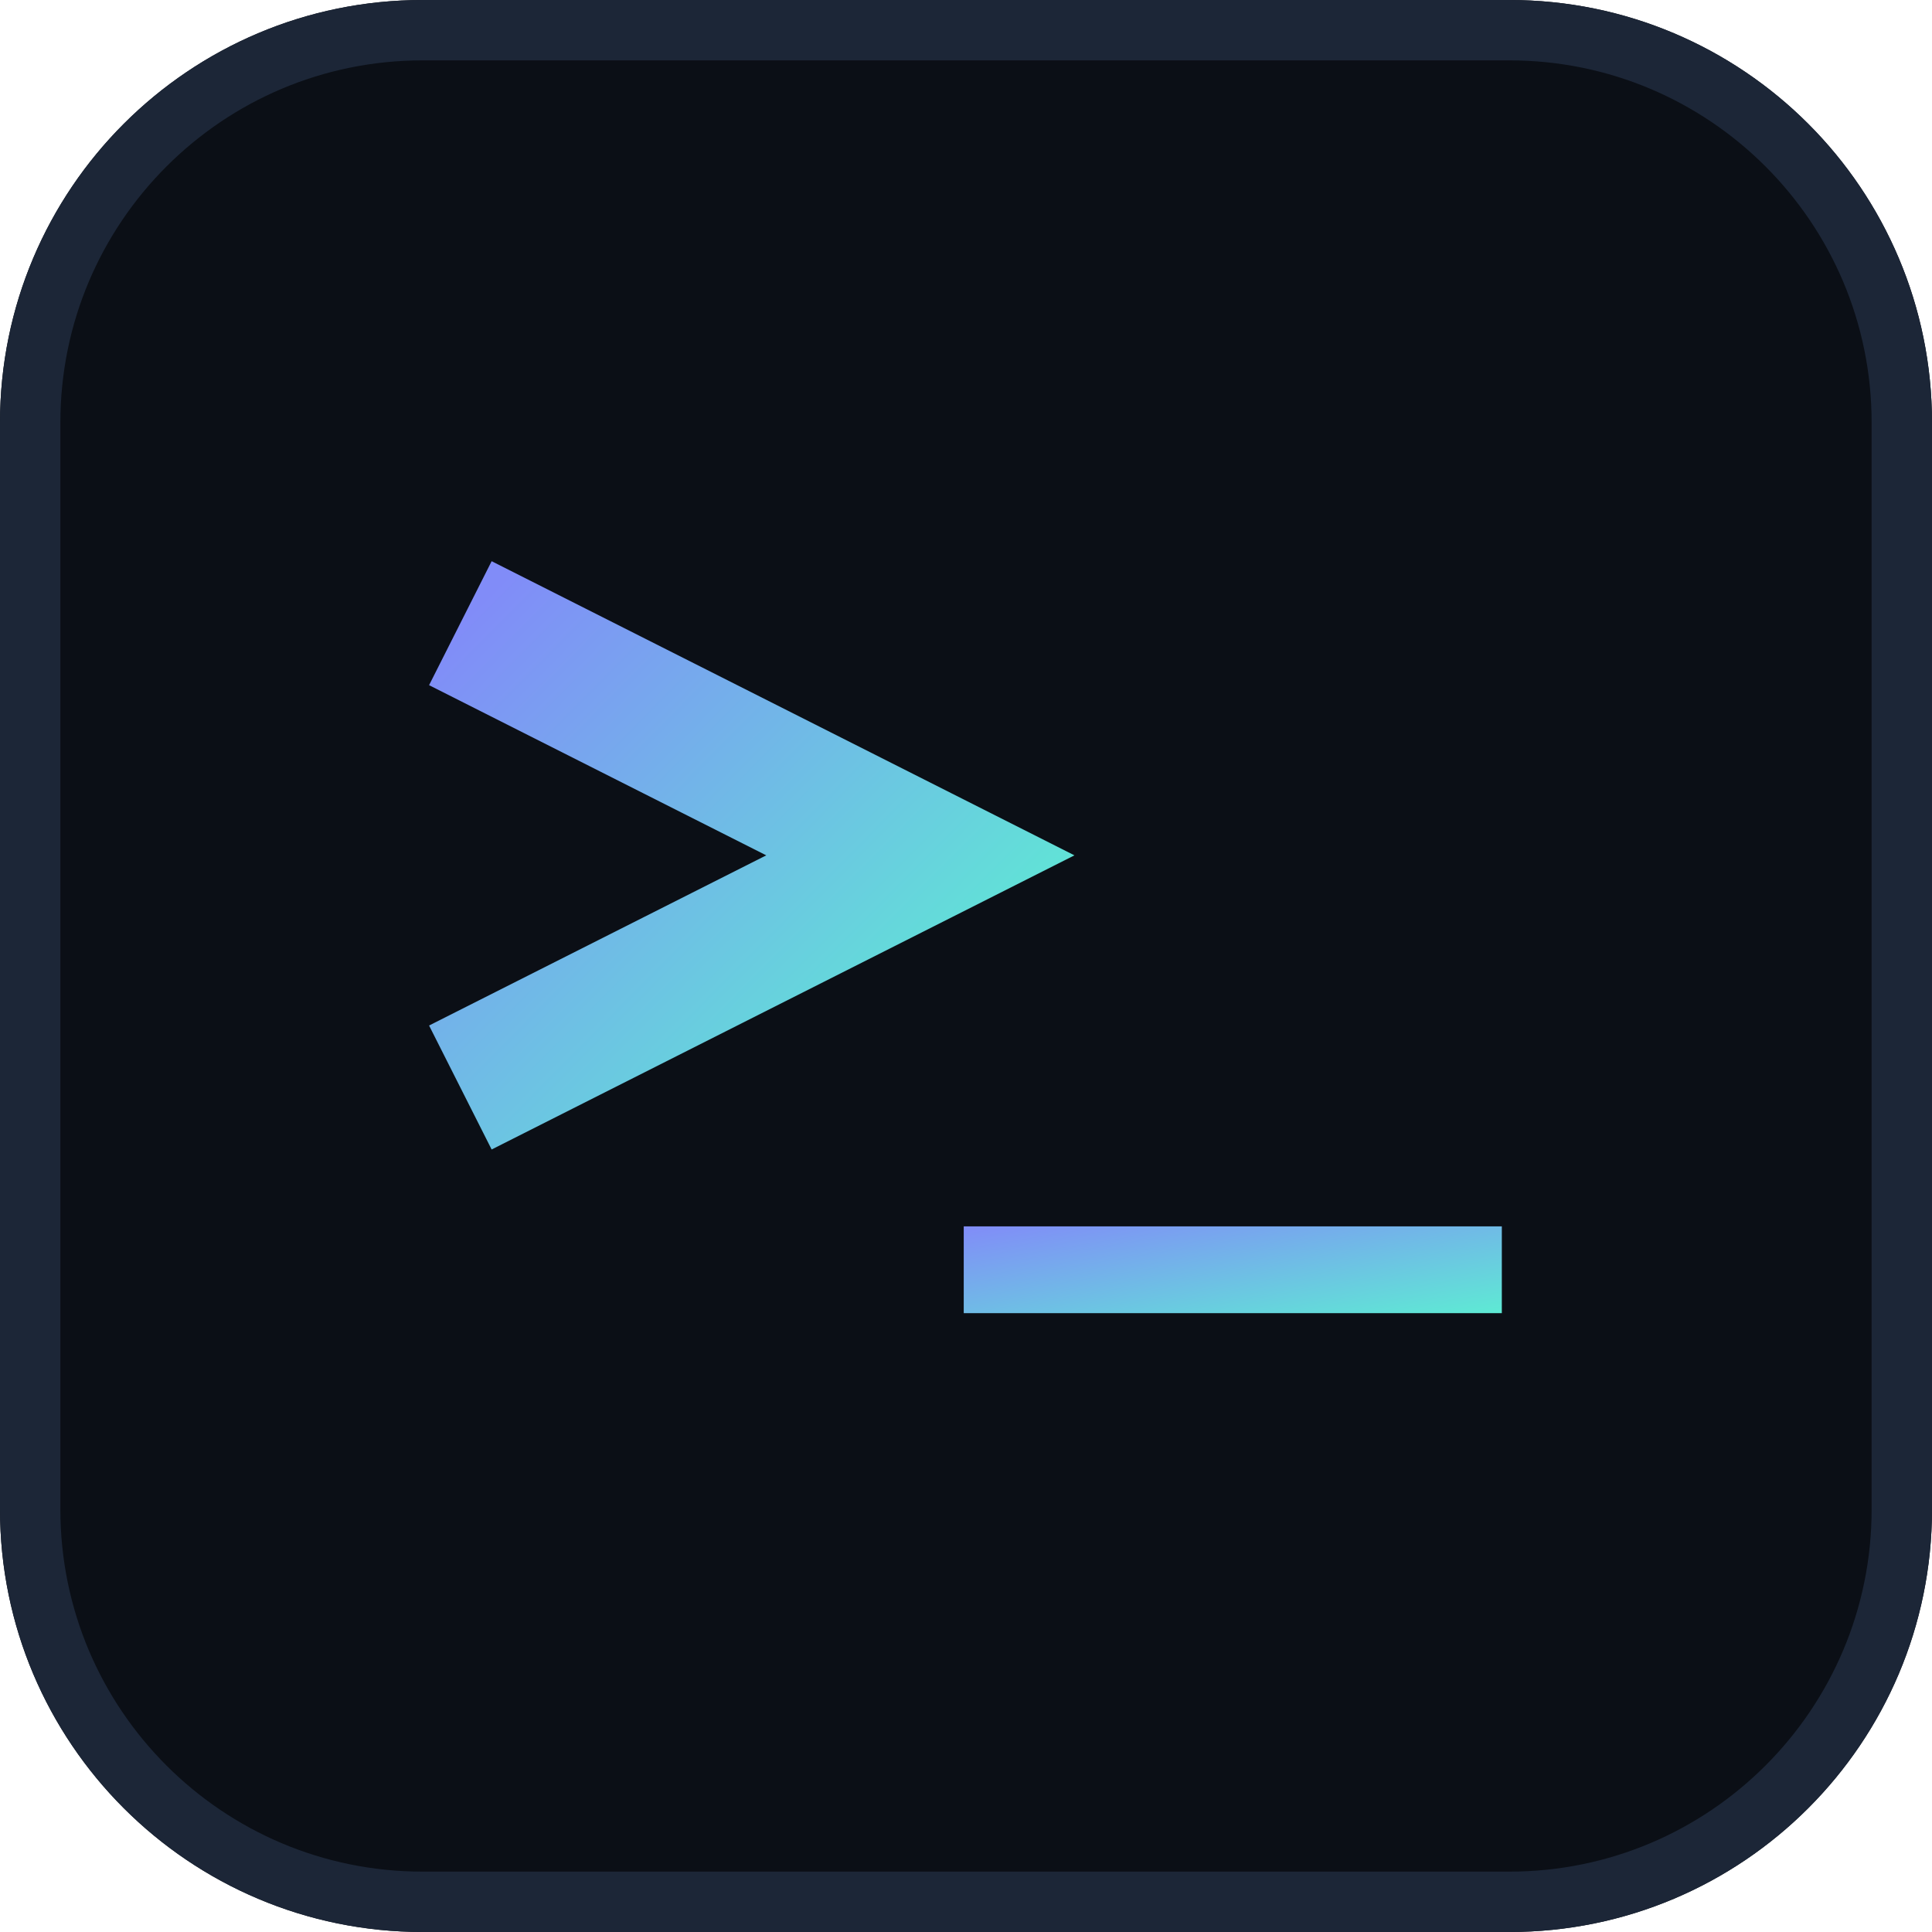
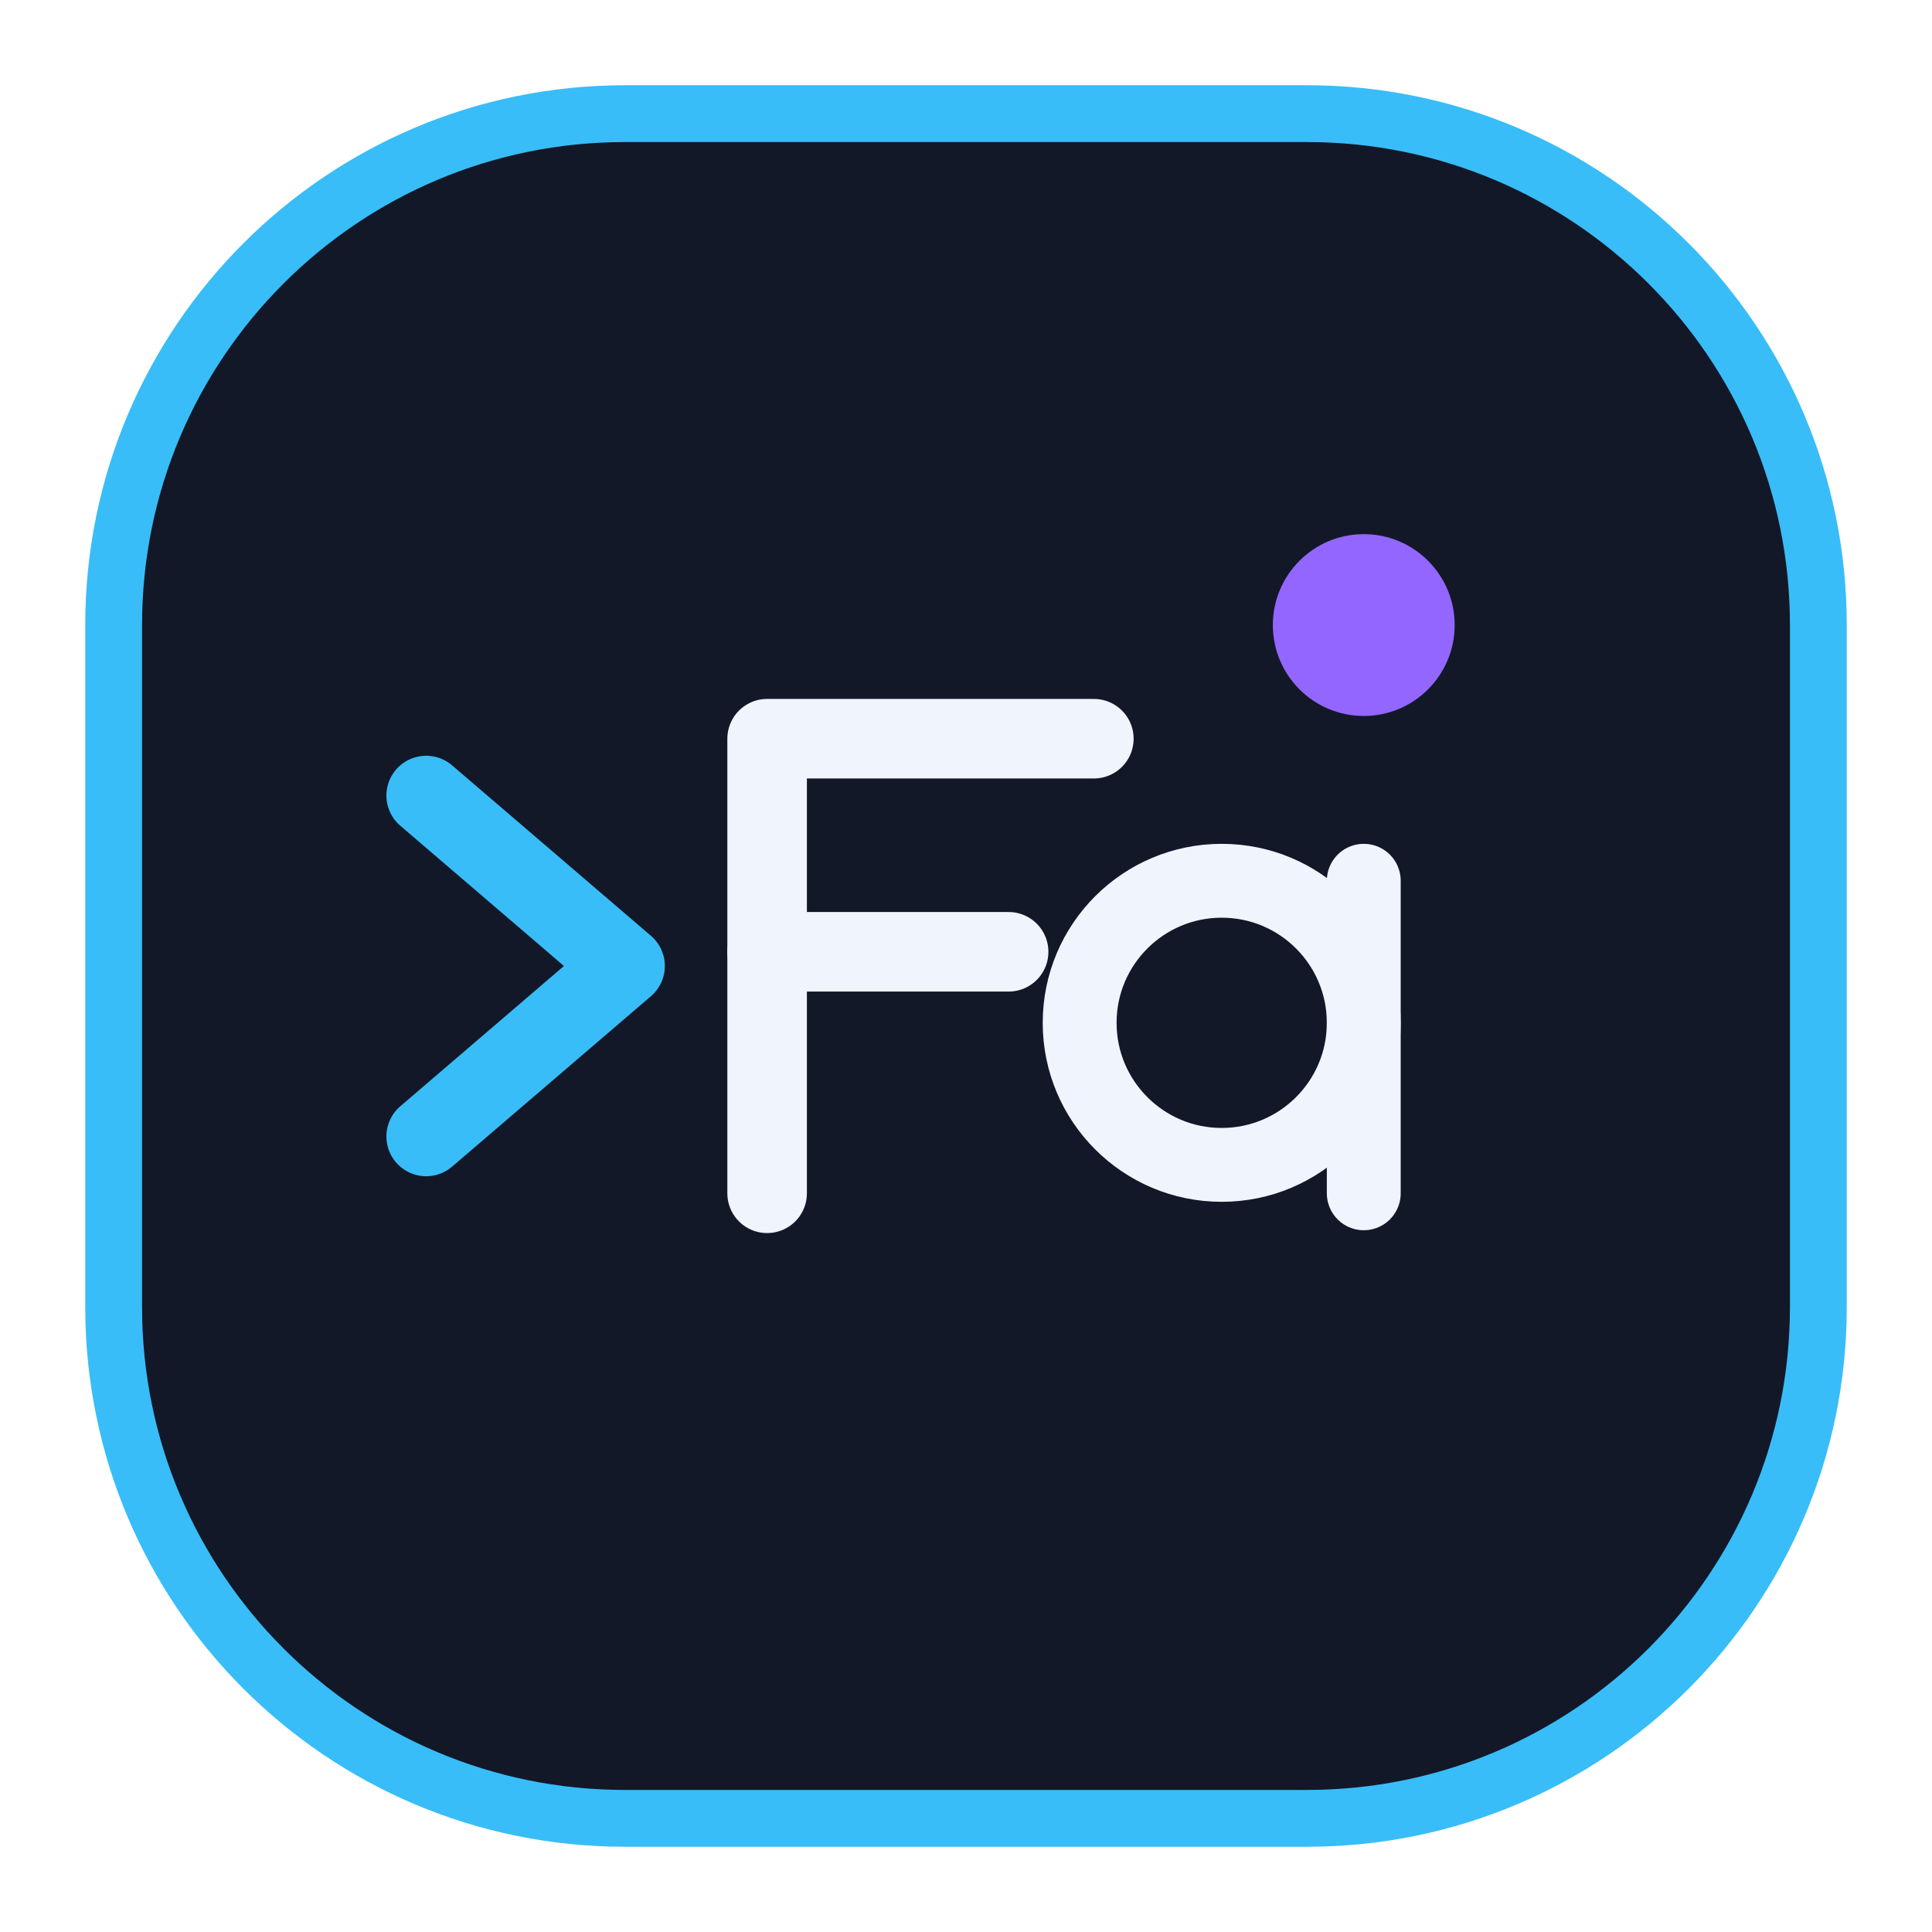
- <svg xmlns="http://www.w3.org/2000/svg" viewBox="0 0 64 64">
-   <defs>
-     <linearGradient id="g" x1="0" y1="0" x2="1" y2="1">
-       <stop offset="0" stop-color="#818cf8" />
-       <stop offset="1" stop-color="#5eead4" />
-     </linearGradient>
-   </defs>
-   <rect width="64" height="64" rx="14" fill="#0b0f16" />
-   <rect x="1" y="1" width="62" height="62" rx="13" fill="none" stroke="#1c2637" stroke-width="2" />
-   <g transform="translate(32.5 32) scale(0.071875) translate(-520 -592)">
-     <path d="M 280 434 L 492 541 L 280 648" fill="none" stroke="url(#g)" stroke-width="64" stroke-linecap="butt" stroke-linejoin="miter" />
-     <rect x="512" y="712" width="248" height="40" fill="url(#g)" />
-   </g>
+ <svg xmlns="http://www.w3.org/2000/svg" viewBox="0 0 68 68">
+   <rect x="4" y="4" width="60" height="60" rx="18" fill="#121828" stroke="#38BDF8" stroke-width="2" />
+   <path d="M15 28 L22 34 L15 40" fill="none" stroke="#38BDF8" stroke-width="2.8" stroke-linecap="round" stroke-linejoin="round" />
+   <path d="M27 42 V26 H38.5" fill="none" stroke="#F0F4FC" stroke-width="2.8" stroke-linecap="round" stroke-linejoin="round" />
+   <path d="M27 33.5 H35.5" fill="none" stroke="#F0F4FC" stroke-width="2.8" stroke-linecap="round" />
+   <circle cx="43" cy="36" r="5" fill="none" stroke="#F0F4FC" stroke-width="2.6" />
+   <path d="M48 31 V42" fill="none" stroke="#F0F4FC" stroke-width="2.6" stroke-linecap="round" />
+   <circle cx="48" cy="22" r="3.2" fill="#9366FF" />
</svg>
